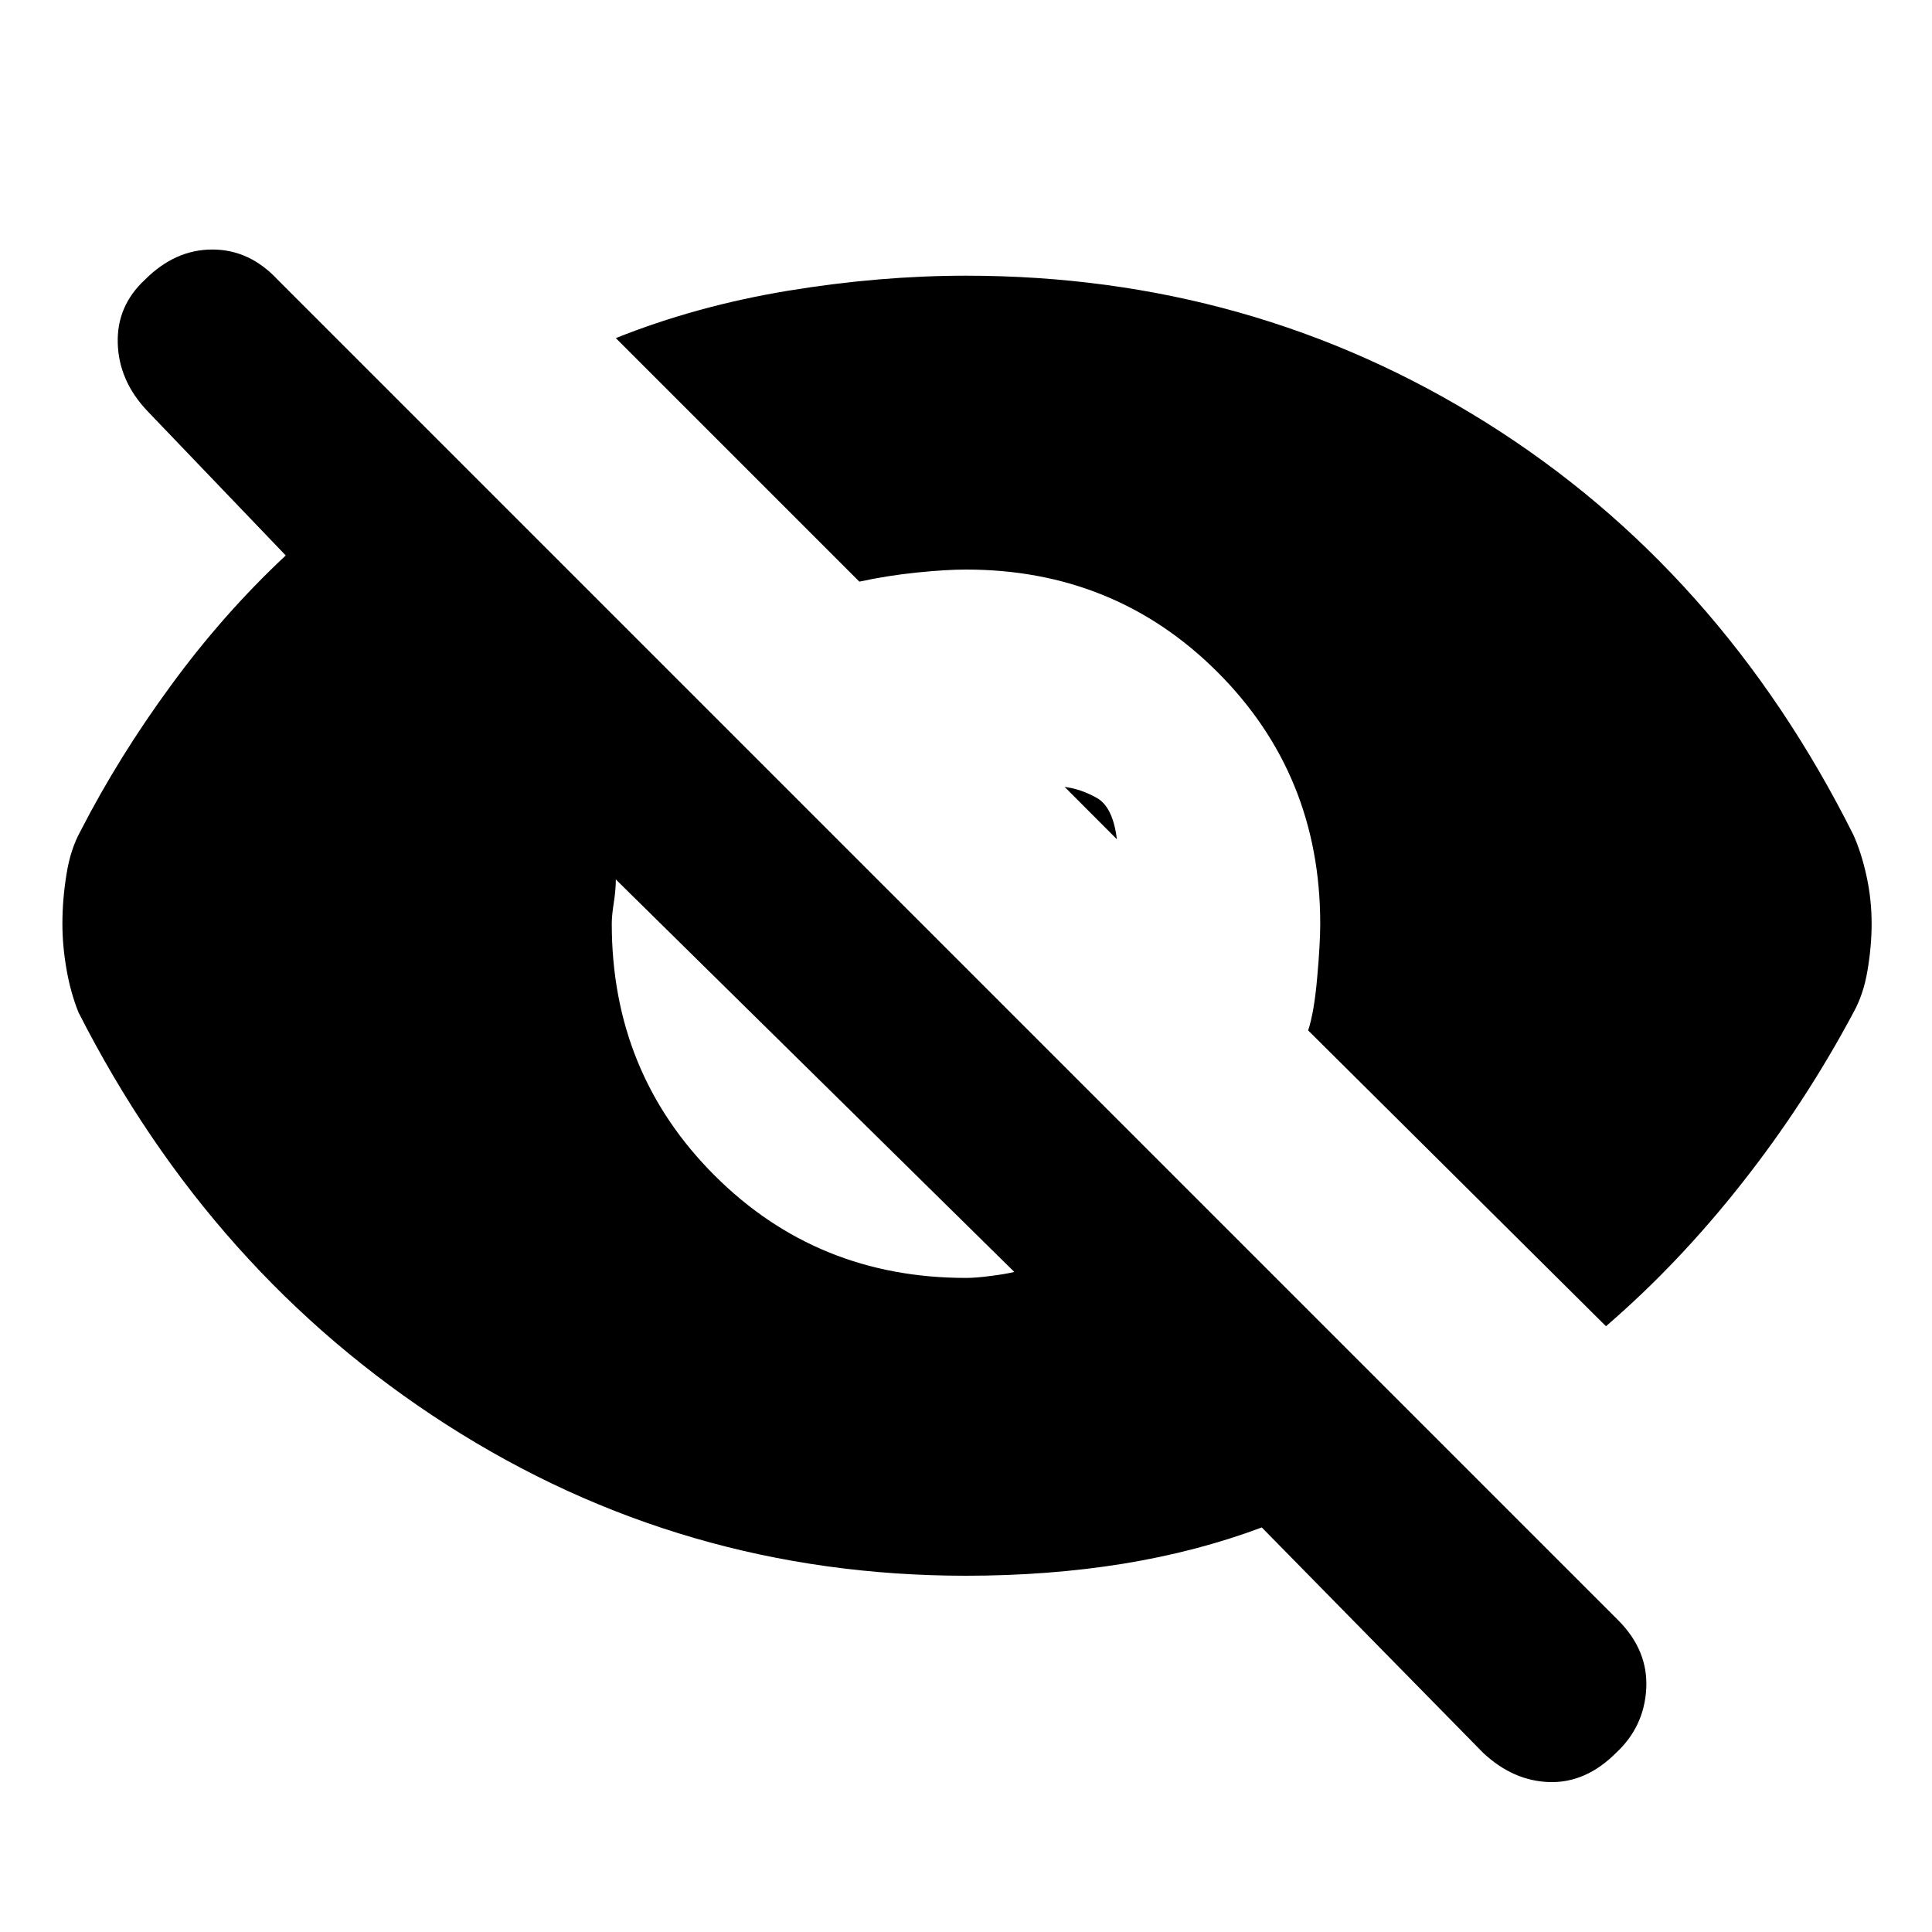
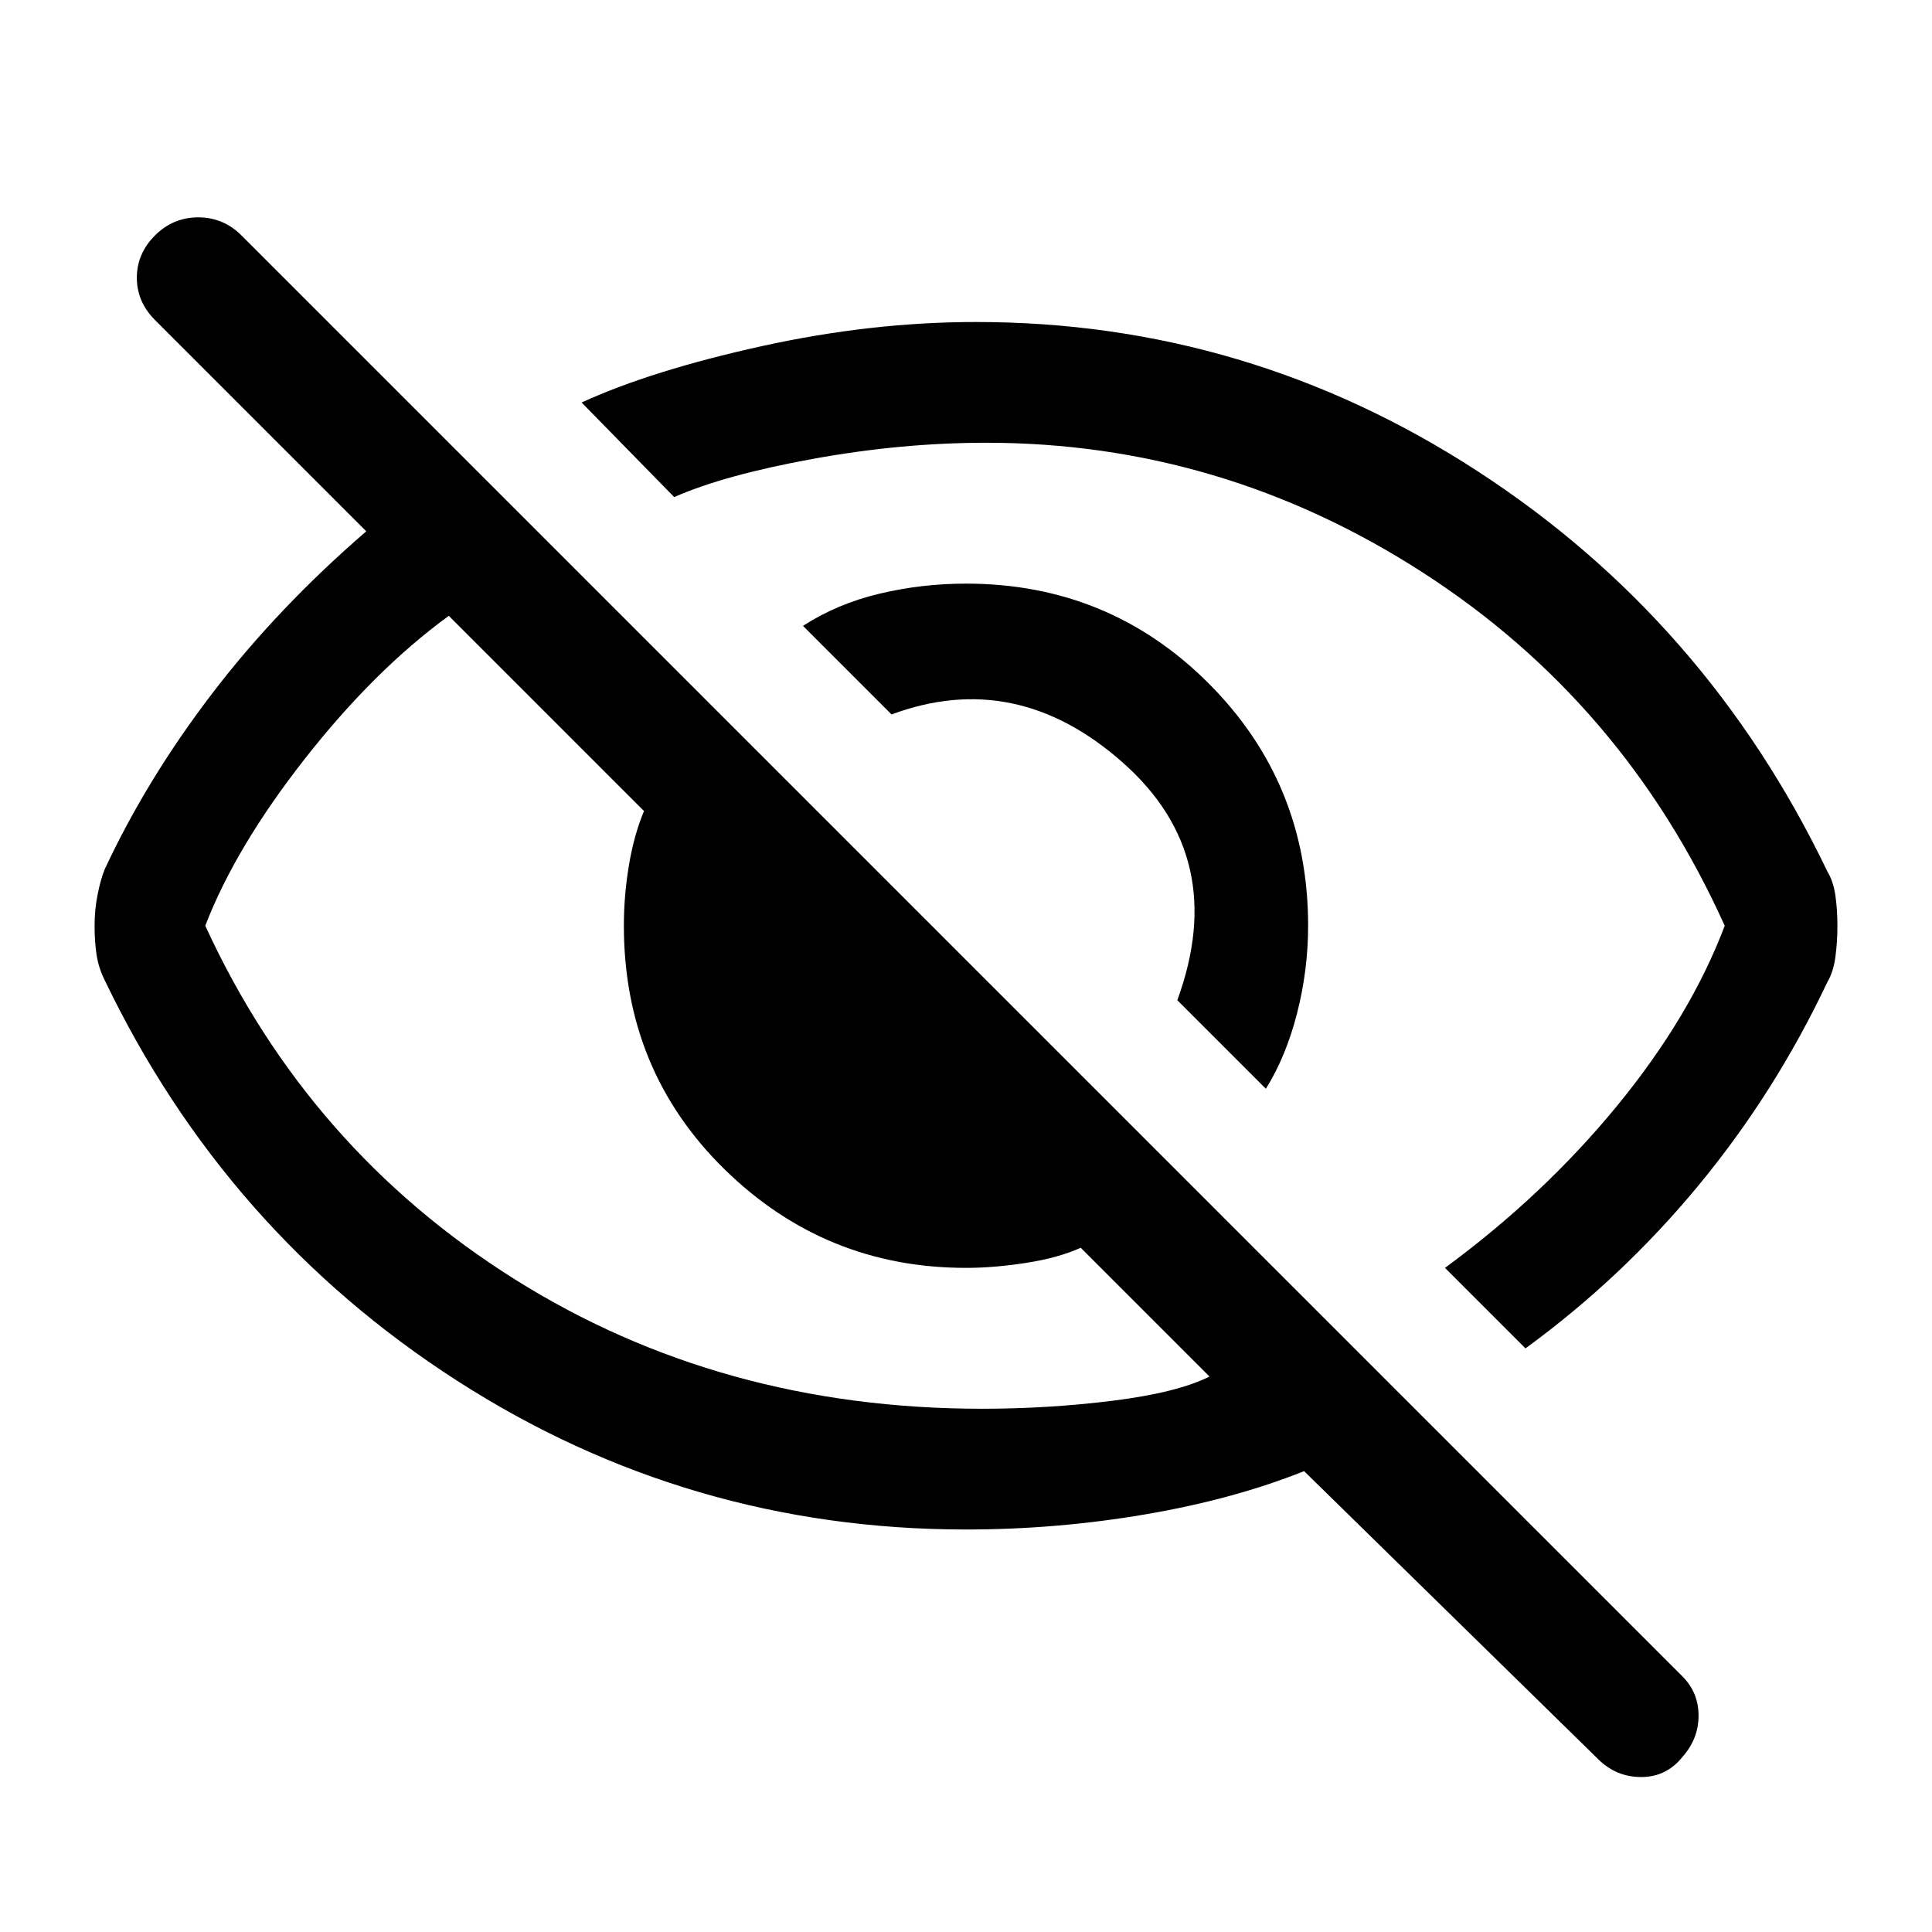
- <svg xmlns="http://www.w3.org/2000/svg" height="20" width="20">
-   <path d="m16.625 13.729-3.083-3.062q.062-.188.093-.542.032-.354.032-.563 0-1.541-1.063-2.604Q11.542 5.896 10 5.896q-.208 0-.51.031-.302.031-.594.094L6.375 3.5q.833-.333 1.781-.49.948-.156 1.844-.156 2.958 0 5.385 1.521 2.427 1.521 3.803 4.271.083.187.135.427.052.239.052.489 0 .23-.042.48-.041.25-.145.437-.5.938-1.157 1.771-.656.833-1.406 1.479Zm-1.271 4.417-2.292-2.334q-.666.25-1.437.376-.771.124-1.625.124-2.938 0-5.375-1.562T.812 10.479q-.083-.208-.124-.448-.042-.239-.042-.469 0-.25.042-.51.041-.26.145-.448.396-.771.938-1.51.541-.74 1.187-1.344l-1.437-1.5q-.292-.312-.302-.698-.011-.385.281-.656.312-.313.698-.313.385 0 .677.313L16.75 16.771q.312.312.292.708-.021.396-.313.667-.312.312-.687.302-.375-.01-.688-.302ZM10 13.229q.104 0 .26-.021.157-.02.24-.041L6.375 9.104q0 .104-.021.24-.021.135-.021.218 0 1.542 1.063 2.605Q8.458 13.229 10 13.229Zm1.562-4.541-.541-.542q.167.021.333.114.167.094.208.428Z" />
+ <svg xmlns="http://www.w3.org/2000/svg" height="48" width="48">
+   <path d="m31.45 27.05-2.2-2.2q1.3-3.55-1.35-5.9-2.65-2.35-5.75-1.2l-2.2-2.2q.85-.55 1.9-.8 1.05-.25 2.15-.25 3.55 0 6.025 2.475Q32.5 19.45 32.5 23q0 1.1-.275 2.175-.275 1.075-.775 1.875Zm6.45 6.45-2-2q2.45-1.8 4.275-4.025Q42 25.25 42.85 23q-2.5-5.55-7.5-8.775Q30.35 11 24.5 11q-2.1 0-4.3.4-2.2.4-3.45.95L14.45 10q1.75-.8 4.475-1.4Q21.65 8 24.25 8 31 8 36.7 11.7q5.7 3.7 8.7 9.95.15.25.2.6.05.35.05.75t-.05.775q-.05.375-.2.625-1.3 2.75-3.2 5.05-1.9 2.3-4.3 4.05Zm1.8 10.2-7.3-7.15q-1.75.7-3.95 1.075T24 38q-6.9 0-12.65-3.7T2.6 24.35q-.15-.3-.2-.625-.05-.325-.05-.725 0-.4.075-.775T2.6 21.6q1.05-2.25 2.675-4.375Q6.9 15.1 9.1 13.2L3.85 7.95Q3.4 7.5 3.4 6.9q0-.6.45-1.05.45-.45 1.075-.45T6 5.85l35.8 35.8q.4.4.4.975t-.4 1.025q-.4.5-1.025.5-.625 0-1.075-.45ZM11.15 15.3q-1.85 1.35-3.575 3.55Q5.85 21.05 5.1 23q2.55 5.55 7.675 8.775Q17.9 35 24.4 35q1.65 0 3.25-.2t2.4-.6l-3.2-3.2q-.55.25-1.35.375T24 31.5q-3.5 0-6-2.45T15.5 23q0-.75.125-1.5T16 20.15Zm15.25 7.1Zm-5.8 2.9Z" />
</svg>
